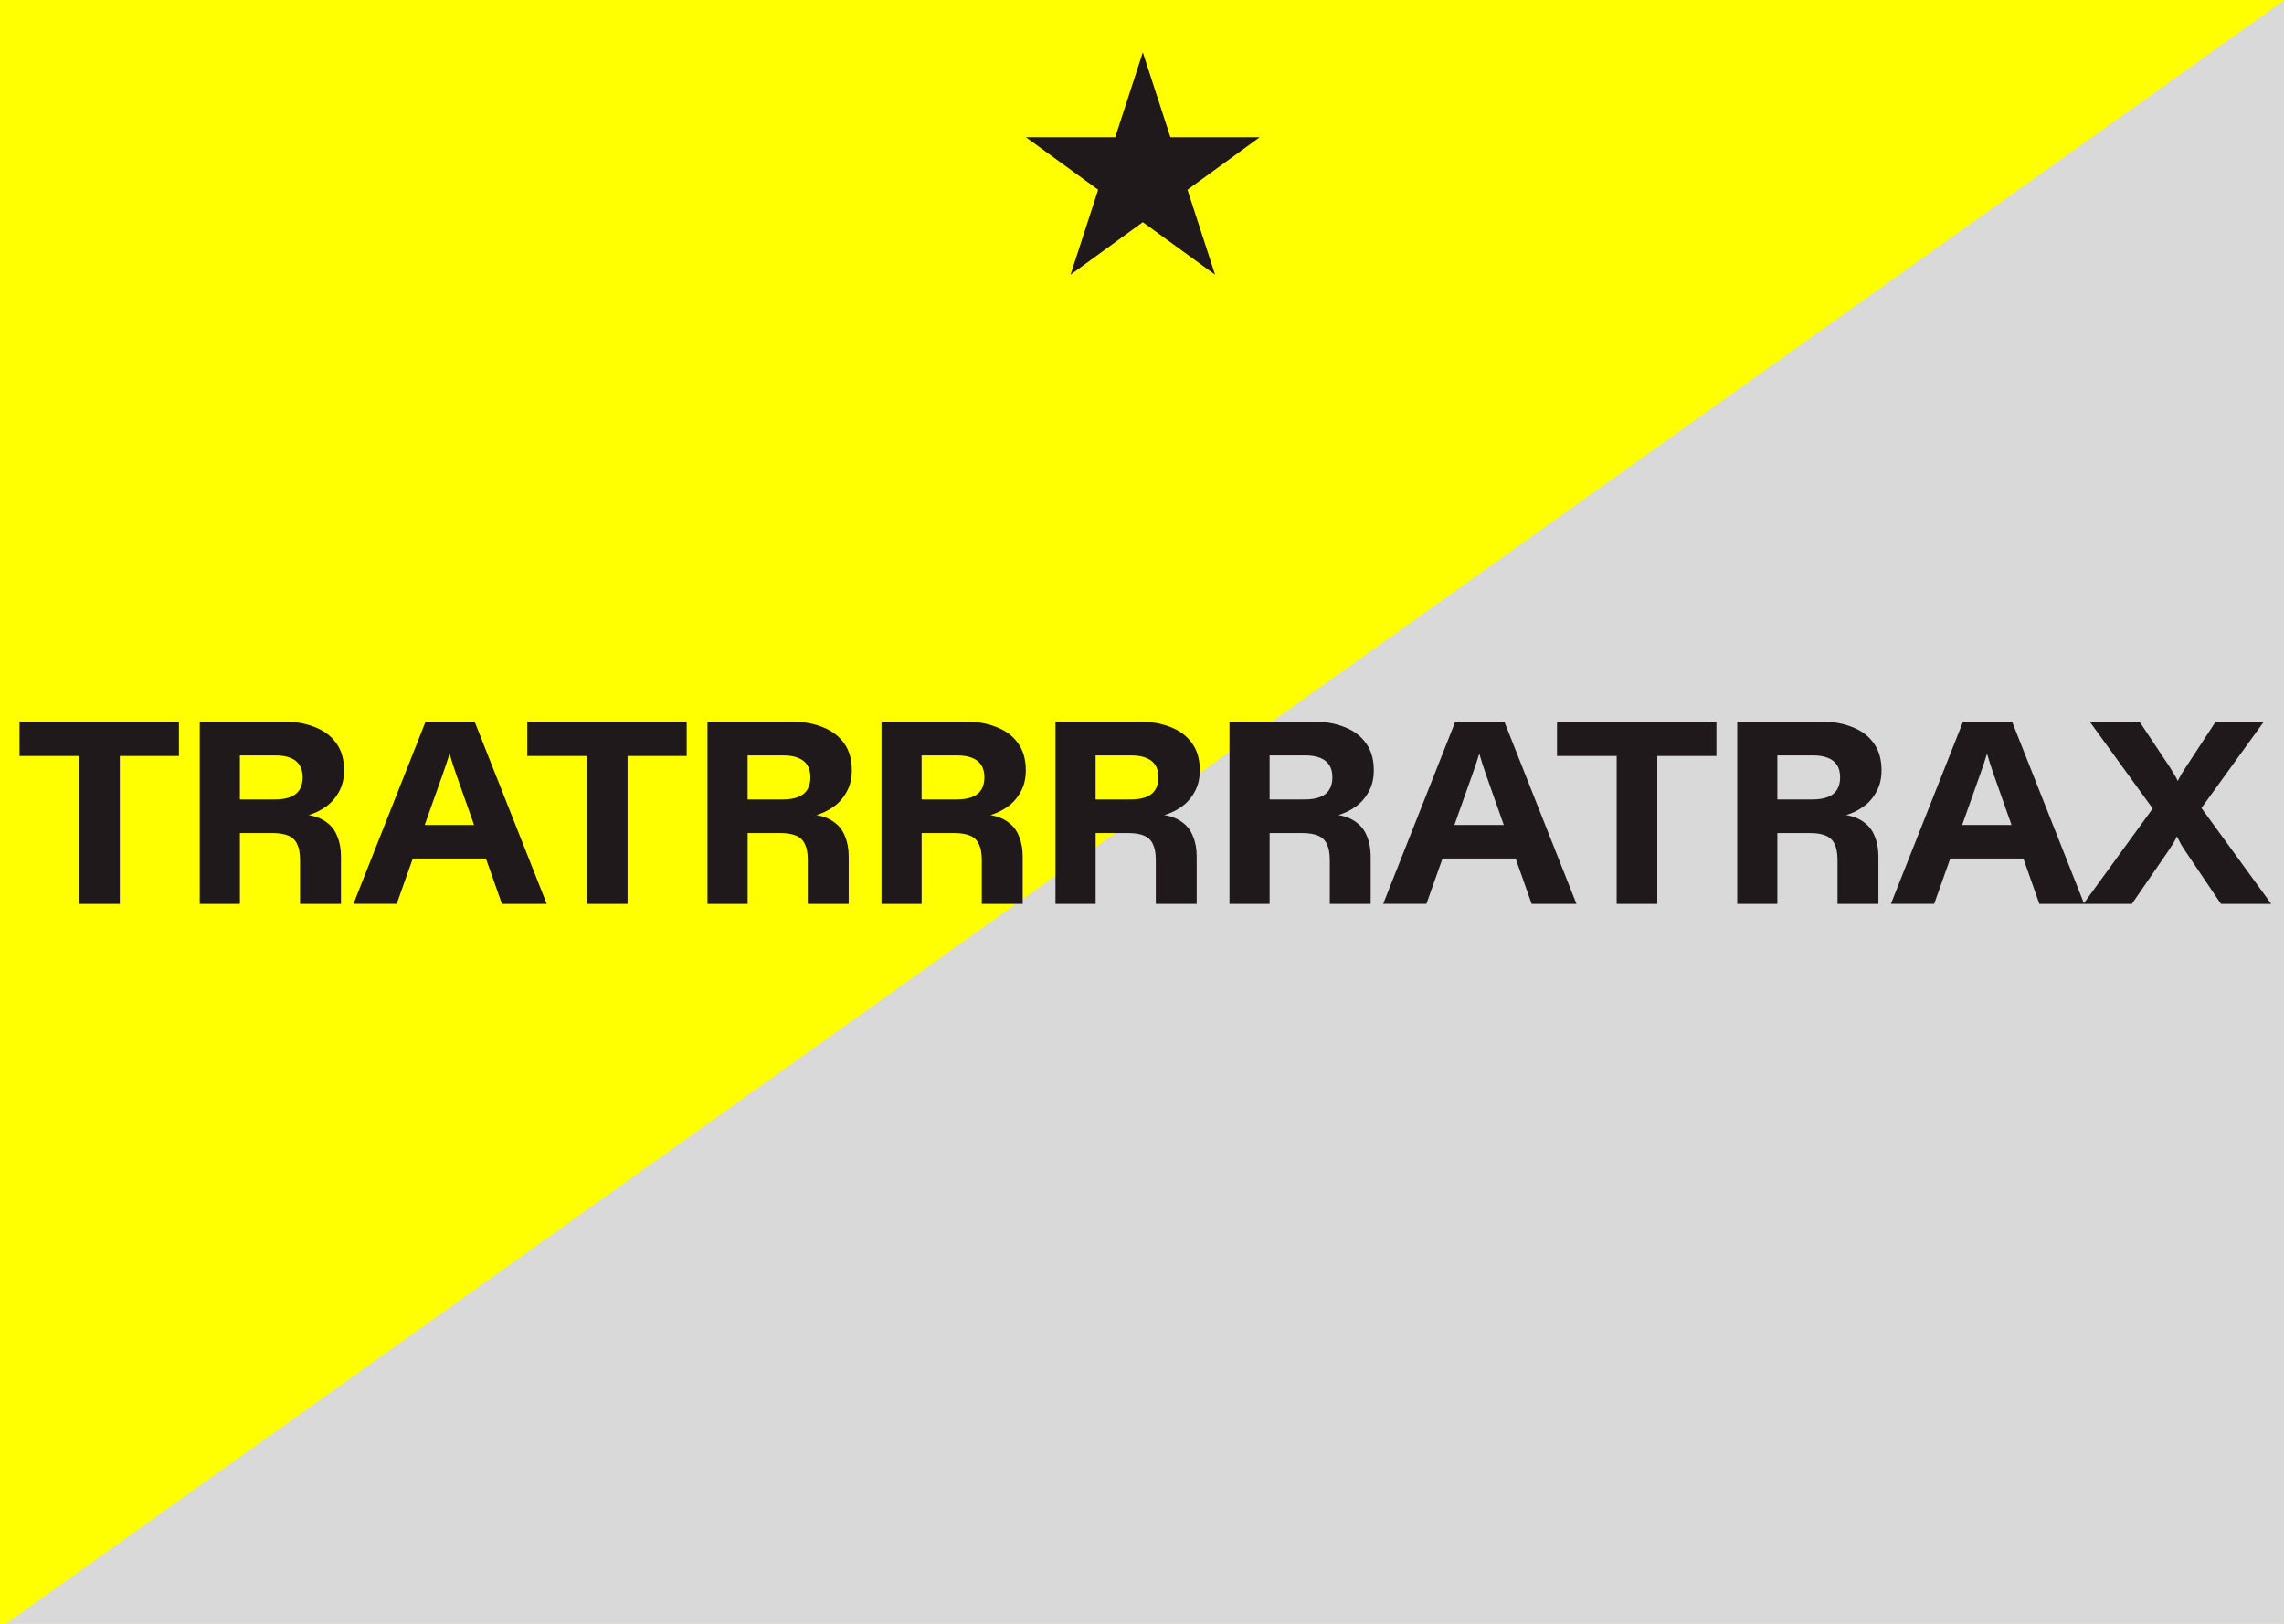
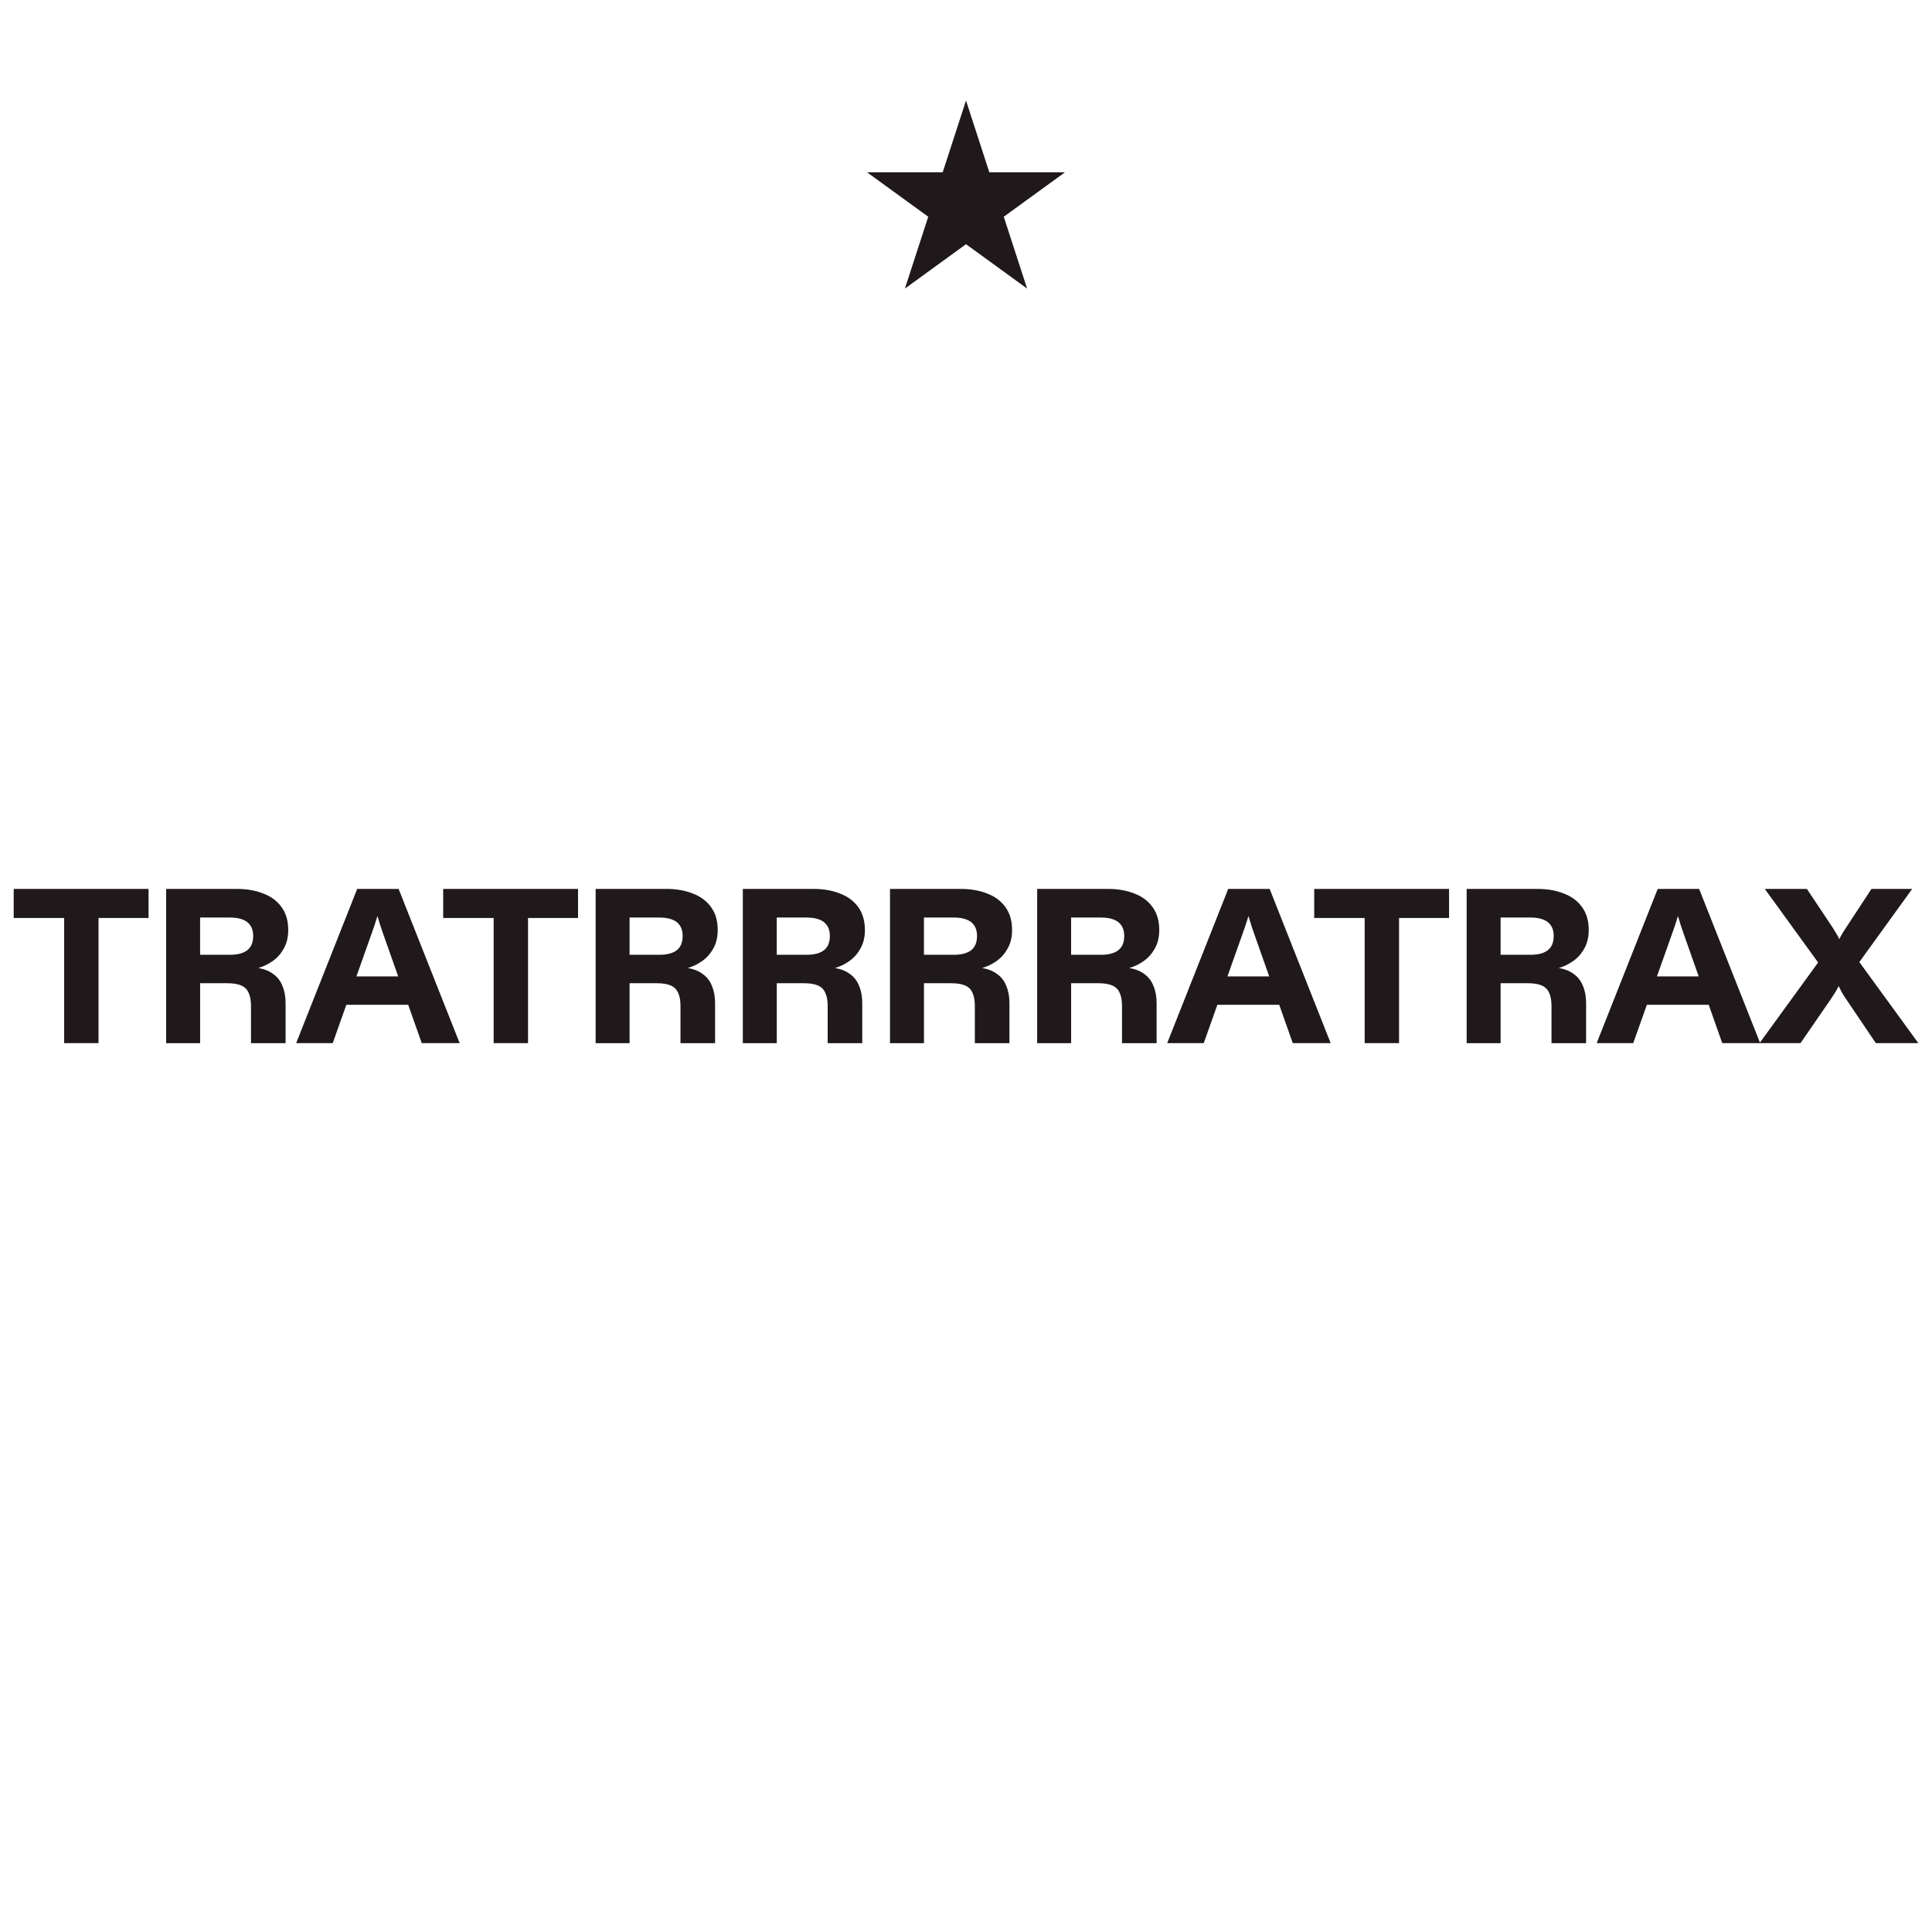
- <svg xmlns="http://www.w3.org/2000/svg" id="Layer_2" data-name="Layer 2" viewBox="0 0 1440 1024">
-   <defs>
-     <style>
-       .cls-1 {
-         fill: none;
-       }
- 
-       .cls-2 {
-         fill: #ffff01;
-       }
- 
-       .cls-3 {
-         fill: #d9d9d9;
-       }
- 
-       .cls-4 {
-         fill: #1f191b;
-       }
- 
-       .cls-5 {
-         clip-path: url(#clippath);
-       }
-     </style>
-     <clipPath id="clippath">
-       <rect class="cls-1" width="1440" height="1024" />
-     </clipPath>
-   </defs>
-   <g id="Layer_1-2" data-name="Layer 1">
-     <g class="cls-5">
-       <g>
-         <rect class="cls-2" width="1440" height="1024" />
-         <path class="cls-3" d="M1445.31,1037.65H-15.5L1445.31-3.5v1041.15Z" />
-         <path class="cls-4" d="M720.5,33l17.4,53.55h56.31l-45.55,33.1,17.4,53.55-45.55-33.1-45.55,33.1,17.4-53.55-45.55-33.1h56.31l17.4-53.55Z" />
-         <path class="cls-4" d="M49.92,570v-93.28H12.31v-21.68h100.51v21.68h-37.28v93.28h-25.62ZM125.94,570v-114.96h52.72c7.44,0,14.01,1.15,19.71,3.45,5.8,2.19,10.35,5.58,13.63,10.18,3.28,4.49,4.93,10.18,4.93,17.08,0,5.26-1.09,9.8-3.28,13.63-2.08,3.83-4.82,6.95-8.21,9.36-3.39,2.41-7.01,4.16-10.84,5.26,4.6.77,8.38,2.3,11.33,4.6,3.07,2.19,5.31,5.15,6.73,8.87,1.53,3.61,2.3,7.83,2.3,12.65v29.89h-25.78v-27.59c0-4.27-.6-7.61-1.81-10.02-1.1-2.52-2.96-4.33-5.58-5.42-2.52-1.09-5.91-1.64-10.18-1.64h-20.36v44.67h-25.29ZM151.24,504.14h22.33c3.72,0,6.84-.49,9.36-1.48,2.63-.98,4.6-2.52,5.91-4.6,1.31-2.08,1.97-4.71,1.97-7.88s-.66-5.75-1.97-7.72c-1.31-2.08-3.29-3.61-5.91-4.6-2.52-.99-5.64-1.48-9.36-1.48h-22.33v27.75ZM222.84,570l45.49-114.96h30.88l45.49,114.96h-28.25l-28.58-80.96c-.88-2.63-1.7-5.04-2.46-7.23-.66-2.19-1.31-4.38-1.97-6.57-.66,2.19-1.37,4.43-2.14,6.73-.77,2.19-1.59,4.54-2.46,7.06l-28.74,80.96h-27.26ZM257.66,541.42v-21.18h52.06v21.18h-52.06ZM370.04,570v-93.28h-37.61v-21.68h100.51v21.68h-37.28v93.28h-25.62ZM446.06,570v-114.96h52.72c7.45,0,14.01,1.15,19.71,3.45,5.8,2.19,10.35,5.58,13.63,10.18,3.29,4.49,4.93,10.18,4.93,17.08,0,5.26-1.09,9.8-3.28,13.63-2.08,3.83-4.82,6.95-8.21,9.36-3.39,2.41-7.01,4.16-10.84,5.26,4.6.77,8.38,2.3,11.33,4.6,3.07,2.19,5.31,5.15,6.73,8.87,1.53,3.61,2.3,7.83,2.3,12.65v29.89h-25.78v-27.59c0-4.27-.6-7.61-1.81-10.02-1.1-2.52-2.96-4.33-5.58-5.42-2.52-1.09-5.91-1.64-10.18-1.64h-20.36v44.67h-25.29ZM471.35,504.14h22.33c3.72,0,6.84-.49,9.36-1.48,2.63-.98,4.6-2.52,5.91-4.6,1.31-2.08,1.97-4.71,1.97-7.88s-.66-5.75-1.97-7.72c-1.31-2.08-3.28-3.61-5.91-4.6-2.52-.99-5.64-1.48-9.36-1.48h-22.33v27.75ZM555.76,570v-114.96h52.72c7.45,0,14.01,1.15,19.71,3.45,5.8,2.19,10.35,5.58,13.63,10.18,3.28,4.49,4.93,10.18,4.93,17.08,0,5.26-1.09,9.8-3.28,13.63-2.08,3.83-4.82,6.95-8.21,9.36-3.39,2.41-7.01,4.16-10.84,5.26,4.6.77,8.38,2.3,11.33,4.6,3.07,2.19,5.31,5.15,6.73,8.87,1.53,3.61,2.3,7.83,2.3,12.65v29.89h-25.78v-27.59c0-4.27-.6-7.61-1.81-10.02-1.09-2.52-2.96-4.33-5.58-5.42-2.52-1.09-5.91-1.64-10.18-1.64h-20.36v44.67h-25.29ZM581.05,504.14h22.34c3.72,0,6.84-.49,9.36-1.48,2.63-.98,4.6-2.52,5.91-4.6,1.31-2.08,1.97-4.71,1.97-7.88s-.66-5.75-1.97-7.72c-1.31-2.08-3.29-3.61-5.91-4.6-2.52-.99-5.64-1.48-9.36-1.48h-22.34v27.75ZM665.46,570v-114.96h52.72c7.45,0,14.01,1.15,19.71,3.45,5.8,2.19,10.35,5.58,13.63,10.18,3.28,4.49,4.93,10.18,4.93,17.08,0,5.26-1.1,9.8-3.28,13.63-2.08,3.83-4.82,6.95-8.21,9.36-3.39,2.41-7.01,4.16-10.84,5.26,4.6.77,8.38,2.3,11.33,4.6,3.07,2.19,5.31,5.15,6.73,8.87,1.53,3.61,2.3,7.83,2.3,12.65v29.89h-25.78v-27.59c0-4.27-.6-7.61-1.81-10.02-1.09-2.52-2.96-4.33-5.58-5.42-2.52-1.09-5.91-1.64-10.18-1.64h-20.36v44.67h-25.29ZM690.75,504.14h22.34c3.72,0,6.84-.49,9.36-1.48,2.63-.98,4.6-2.52,5.91-4.6,1.31-2.08,1.97-4.71,1.97-7.88s-.66-5.75-1.97-7.72c-1.31-2.08-3.28-3.61-5.91-4.6-2.52-.99-5.64-1.48-9.36-1.48h-22.34v27.75ZM775.15,570v-114.96h52.72c7.45,0,14.01,1.15,19.71,3.45,5.8,2.19,10.35,5.58,13.63,10.18,3.28,4.49,4.93,10.18,4.93,17.08,0,5.26-1.09,9.8-3.28,13.63-2.08,3.83-4.82,6.95-8.21,9.36-3.39,2.41-7.01,4.16-10.84,5.26,4.6.77,8.38,2.3,11.33,4.6,3.07,2.19,5.31,5.15,6.73,8.87,1.53,3.61,2.3,7.83,2.3,12.65v29.89h-25.78v-27.59c0-4.27-.6-7.61-1.81-10.02-1.1-2.52-2.96-4.33-5.58-5.42-2.52-1.09-5.91-1.64-10.18-1.64h-20.36v44.67h-25.29ZM800.45,504.14h22.34c3.72,0,6.84-.49,9.36-1.48,2.63-.98,4.6-2.52,5.91-4.6,1.31-2.08,1.97-4.71,1.97-7.88s-.66-5.75-1.97-7.72c-1.31-2.08-3.28-3.61-5.91-4.6-2.52-.99-5.64-1.48-9.36-1.48h-22.34v27.75ZM872.05,570l45.49-114.96h30.88l45.49,114.96h-28.25l-28.58-80.96c-.88-2.63-1.7-5.04-2.46-7.23-.66-2.19-1.31-4.38-1.97-6.57-.66,2.19-1.37,4.43-2.14,6.73-.77,2.19-1.59,4.54-2.46,7.06l-28.74,80.96h-27.26ZM906.87,541.42v-21.18h52.06v21.18h-52.06ZM1019.25,570v-93.28h-37.61v-21.68h100.51v21.68h-37.28v93.28h-25.62ZM1095.27,570v-114.96h52.72c7.44,0,14.01,1.15,19.7,3.45,5.81,2.19,10.35,5.58,13.63,10.18,3.29,4.49,4.93,10.18,4.93,17.08,0,5.26-1.09,9.8-3.28,13.63-2.08,3.83-4.82,6.95-8.22,9.36-3.39,2.41-7,4.16-10.83,5.26,4.59.77,8.37,2.3,11.33,4.6,3.06,2.19,5.31,5.15,6.73,8.87,1.53,3.61,2.3,7.83,2.3,12.65v29.89h-25.78v-27.59c0-4.27-.61-7.61-1.81-10.02-1.1-2.52-2.96-4.33-5.58-5.42-2.52-1.09-5.92-1.64-10.19-1.64h-20.36v44.67h-25.29ZM1120.56,504.14h22.33c3.73,0,6.85-.49,9.37-1.48,2.62-.98,4.59-2.52,5.91-4.6,1.31-2.08,1.97-4.71,1.97-7.88s-.66-5.75-1.97-7.72c-1.32-2.08-3.29-3.61-5.91-4.6-2.52-.99-5.64-1.48-9.37-1.48h-22.33v27.75ZM1192.16,570l45.5-114.96h30.87l45.49,114.96h-28.25l-28.57-80.96c-.88-2.63-1.7-5.04-2.46-7.23-.66-2.19-1.32-4.38-1.98-6.57-.65,2.19-1.36,4.43-2.13,6.73-.77,2.19-1.59,4.54-2.46,7.06l-28.74,80.96h-27.27ZM1226.98,541.42v-21.18h52.06v21.18h-52.06ZM1313.54,570l43.68-60.11-39.74-54.85h31.37l19.38,29.07c.87,1.42,1.69,2.79,2.46,4.11.88,1.31,1.64,2.74,2.3,4.27.77-1.53,1.53-2.96,2.3-4.27.88-1.31,1.75-2.68,2.63-4.11l19.05-29.07h30.38l-39.41,54.52,44.01,60.44h-31.7l-22.17-32.84c-.98-1.42-1.97-2.96-2.95-4.6-.88-1.75-1.76-3.45-2.63-5.09-.77,1.64-1.7,3.34-2.79,5.09-1.1,1.64-2.14,3.23-3.12,4.76l-22.5,32.68h-30.55Z" />
-       </g>
-     </g>
+ <svg xmlns="http://www.w3.org/2000/svg" viewBox="0 0 1000 1000">
+   <g transform="translate(-0.35 29.10) scale(0.6944444)">
+     <path fill="#1f191b" d="M720.5,33l17.4,53.55h56.31l-45.55,33.1,17.4,53.55-45.55-33.1-45.55,33.1,17.4-53.55-45.55-33.1h56.31l17.4-53.55Z" />
+   </g>
+   <g transform="translate(-1.46 144.10) scale(0.6944444)">
+     <path fill="#1f191b" d="M49.92,570v-93.28H12.31v-21.68h100.51v21.68h-37.28v93.28h-25.62ZM125.94,570v-114.96h52.72c7.44,0,14.01,1.15,19.71,3.45,5.8,2.19,10.35,5.58,13.63,10.18,3.28,4.49,4.93,10.18,4.93,17.08,0,5.26-1.09,9.8-3.28,13.63-2.08,3.83-4.82,6.95-8.21,9.36-3.39,2.41-7.01,4.16-10.84,5.26,4.6.77,8.38,2.3,11.33,4.6,3.07,2.19,5.31,5.15,6.73,8.87,1.53,3.61,2.3,7.83,2.3,12.65v29.89h-25.78v-27.59c0-4.27-.6-7.61-1.81-10.02-1.1-2.52-2.96-4.33-5.58-5.42-2.52-1.09-5.91-1.64-10.18-1.64h-20.36v44.67h-25.29ZM151.24,504.14h22.33c3.72,0,6.84-.49,9.36-1.48,2.63-.98,4.6-2.52,5.91-4.6,1.31-2.08,1.97-4.71,1.97-7.88s-.66-5.75-1.97-7.72c-1.31-2.08-3.29-3.61-5.91-4.6-2.52-.99-5.64-1.48-9.36-1.48h-22.33v27.75ZM222.84,570l45.49-114.96h30.88l45.49,114.96h-28.25l-28.58-80.96c-.88-2.63-1.7-5.04-2.46-7.23-.66-2.19-1.31-4.38-1.97-6.57-.66,2.19-1.37,4.43-2.14,6.73-.77,2.19-1.59,4.54-2.46,7.06l-28.74,80.96h-27.26ZM257.66,541.42v-21.18h52.06v21.18h-52.06ZM370.04,570v-93.28h-37.61v-21.68h100.51v21.68h-37.28v93.28h-25.62ZM446.06,570v-114.96h52.72c7.45,0,14.01,1.15,19.71,3.45,5.8,2.19,10.35,5.58,13.63,10.18,3.29,4.49,4.93,10.18,4.93,17.08,0,5.26-1.09,9.8-3.28,13.63-2.08,3.83-4.82,6.95-8.21,9.36-3.39,2.41-7.01,4.16-10.84,5.26,4.6.77,8.38,2.3,11.33,4.6,3.07,2.19,5.31,5.15,6.73,8.87,1.53,3.61,2.3,7.83,2.3,12.65v29.89h-25.78v-27.59c0-4.27-.6-7.61-1.81-10.02-1.1-2.52-2.96-4.33-5.58-5.42-2.52-1.09-5.91-1.64-10.18-1.64h-20.36v44.67h-25.29ZM471.35,504.14h22.33c3.72,0,6.84-.49,9.36-1.48,2.63-.98,4.6-2.52,5.91-4.6,1.31-2.08,1.97-4.71,1.97-7.88s-.66-5.75-1.97-7.72c-1.31-2.08-3.28-3.61-5.91-4.6-2.52-.99-5.64-1.48-9.36-1.48h-22.33v27.75ZM555.76,570v-114.96h52.72c7.45,0,14.01,1.15,19.71,3.45,5.8,2.19,10.35,5.58,13.63,10.18,3.28,4.49,4.93,10.18,4.93,17.08,0,5.26-1.09,9.8-3.28,13.63-2.08,3.83-4.82,6.95-8.21,9.36-3.39,2.41-7.01,4.16-10.84,5.26,4.6.77,8.38,2.3,11.33,4.6,3.07,2.19,5.31,5.15,6.73,8.87,1.53,3.61,2.3,7.83,2.3,12.65v29.89h-25.78v-27.59c0-4.27-.6-7.61-1.81-10.02-1.09-2.52-2.96-4.33-5.58-5.42-2.52-1.09-5.91-1.64-10.18-1.64h-20.36v44.67h-25.29ZM581.05,504.14h22.34c3.72,0,6.84-.49,9.36-1.48,2.63-.98,4.6-2.52,5.91-4.6,1.31-2.08,1.97-4.71,1.97-7.88s-.66-5.75-1.97-7.72c-1.31-2.08-3.29-3.61-5.91-4.6-2.52-.99-5.64-1.48-9.36-1.48h-22.34v27.75ZM665.46,570v-114.96h52.72c7.45,0,14.01,1.15,19.71,3.45,5.8,2.19,10.35,5.58,13.63,10.18,3.28,4.49,4.93,10.18,4.93,17.08,0,5.26-1.1,9.8-3.28,13.63-2.08,3.83-4.82,6.95-8.21,9.36-3.39,2.41-7.01,4.16-10.84,5.26,4.6.77,8.38,2.3,11.33,4.6,3.07,2.19,5.31,5.15,6.73,8.87,1.53,3.61,2.3,7.83,2.3,12.65v29.89h-25.78v-27.59c0-4.27-.6-7.61-1.81-10.02-1.09-2.52-2.96-4.33-5.58-5.42-2.52-1.09-5.91-1.64-10.18-1.64h-20.36v44.67h-25.29ZM690.75,504.14h22.34c3.72,0,6.84-.49,9.36-1.48,2.63-.98,4.6-2.52,5.91-4.6,1.31-2.08,1.97-4.71,1.97-7.88s-.66-5.75-1.97-7.72c-1.31-2.08-3.28-3.61-5.91-4.6-2.52-.99-5.64-1.48-9.36-1.48h-22.34v27.75ZM775.15,570v-114.96h52.72c7.45,0,14.01,1.15,19.71,3.45,5.8,2.19,10.35,5.58,13.63,10.18,3.28,4.49,4.93,10.18,4.93,17.08,0,5.26-1.09,9.8-3.28,13.63-2.08,3.83-4.82,6.95-8.21,9.36-3.39,2.41-7.01,4.16-10.84,5.26,4.6.77,8.38,2.3,11.33,4.6,3.07,2.19,5.31,5.15,6.73,8.87,1.53,3.61,2.3,7.83,2.3,12.65v29.89h-25.78v-27.59c0-4.27-.6-7.61-1.81-10.02-1.1-2.52-2.96-4.33-5.58-5.42-2.52-1.09-5.91-1.64-10.18-1.64h-20.36v44.67h-25.29ZM800.45,504.14h22.34c3.72,0,6.84-.49,9.36-1.48,2.63-.98,4.6-2.52,5.91-4.6,1.31-2.08,1.97-4.71,1.97-7.88s-.66-5.75-1.97-7.72c-1.31-2.08-3.28-3.61-5.91-4.6-2.52-.99-5.64-1.48-9.36-1.48h-22.34v27.75ZM872.05,570l45.49-114.96h30.88l45.49,114.96h-28.25l-28.58-80.96c-.88-2.63-1.7-5.04-2.46-7.23-.66-2.19-1.31-4.38-1.97-6.57-.66,2.19-1.37,4.43-2.14,6.73-.77,2.19-1.59,4.54-2.46,7.06l-28.74,80.96h-27.26ZM906.87,541.42v-21.18h52.06v21.18h-52.06ZM1019.25,570v-93.28h-37.61v-21.68h100.51v21.68h-37.28v93.28h-25.62ZM1095.27,570v-114.96h52.72c7.44,0,14.01,1.15,19.7,3.45,5.81,2.19,10.35,5.58,13.63,10.18,3.29,4.49,4.93,10.18,4.93,17.08,0,5.26-1.09,9.8-3.28,13.63-2.08,3.83-4.82,6.95-8.22,9.36-3.39,2.41-7,4.16-10.83,5.26,4.59.77,8.37,2.3,11.33,4.6,3.06,2.19,5.31,5.15,6.73,8.87,1.53,3.61,2.3,7.83,2.3,12.65v29.89h-25.78v-27.59c0-4.27-.61-7.61-1.81-10.02-1.1-2.52-2.96-4.33-5.58-5.42-2.52-1.09-5.92-1.64-10.19-1.64h-20.36v44.67h-25.29ZM1120.56,504.14h22.33c3.73,0,6.85-.49,9.37-1.48,2.62-.98,4.59-2.52,5.91-4.6,1.31-2.08,1.97-4.71,1.97-7.88s-.66-5.75-1.97-7.72c-1.32-2.08-3.29-3.61-5.91-4.6-2.52-.99-5.64-1.48-9.37-1.48h-22.33v27.75ZM1192.16,570l45.5-114.96h30.87l45.49,114.96h-28.25l-28.57-80.96c-.88-2.63-1.7-5.04-2.46-7.23-.66-2.19-1.32-4.38-1.98-6.57-.65,2.19-1.36,4.43-2.13,6.73-.77,2.19-1.59,4.54-2.46,7.06l-28.74,80.96h-27.27ZM1226.98,541.42v-21.18h52.06v21.18h-52.06ZM1313.54,570l43.68-60.11-39.74-54.85h31.37l19.38,29.07c.87,1.42,1.69,2.79,2.46,4.11.88,1.31,1.64,2.74,2.3,4.27.77-1.53,1.53-2.96,2.3-4.27.88-1.31,1.75-2.68,2.63-4.11l19.05-29.07h30.38l-39.41,54.52,44.01,60.44h-31.7l-22.17-32.84c-.98-1.42-1.97-2.96-2.95-4.6-.88-1.75-1.76-3.45-2.63-5.09-.77,1.64-1.7,3.34-2.79,5.09-1.1,1.64-2.14,3.23-3.12,4.76l-22.5,32.68h-30.55Z" />
  </g>
</svg>
